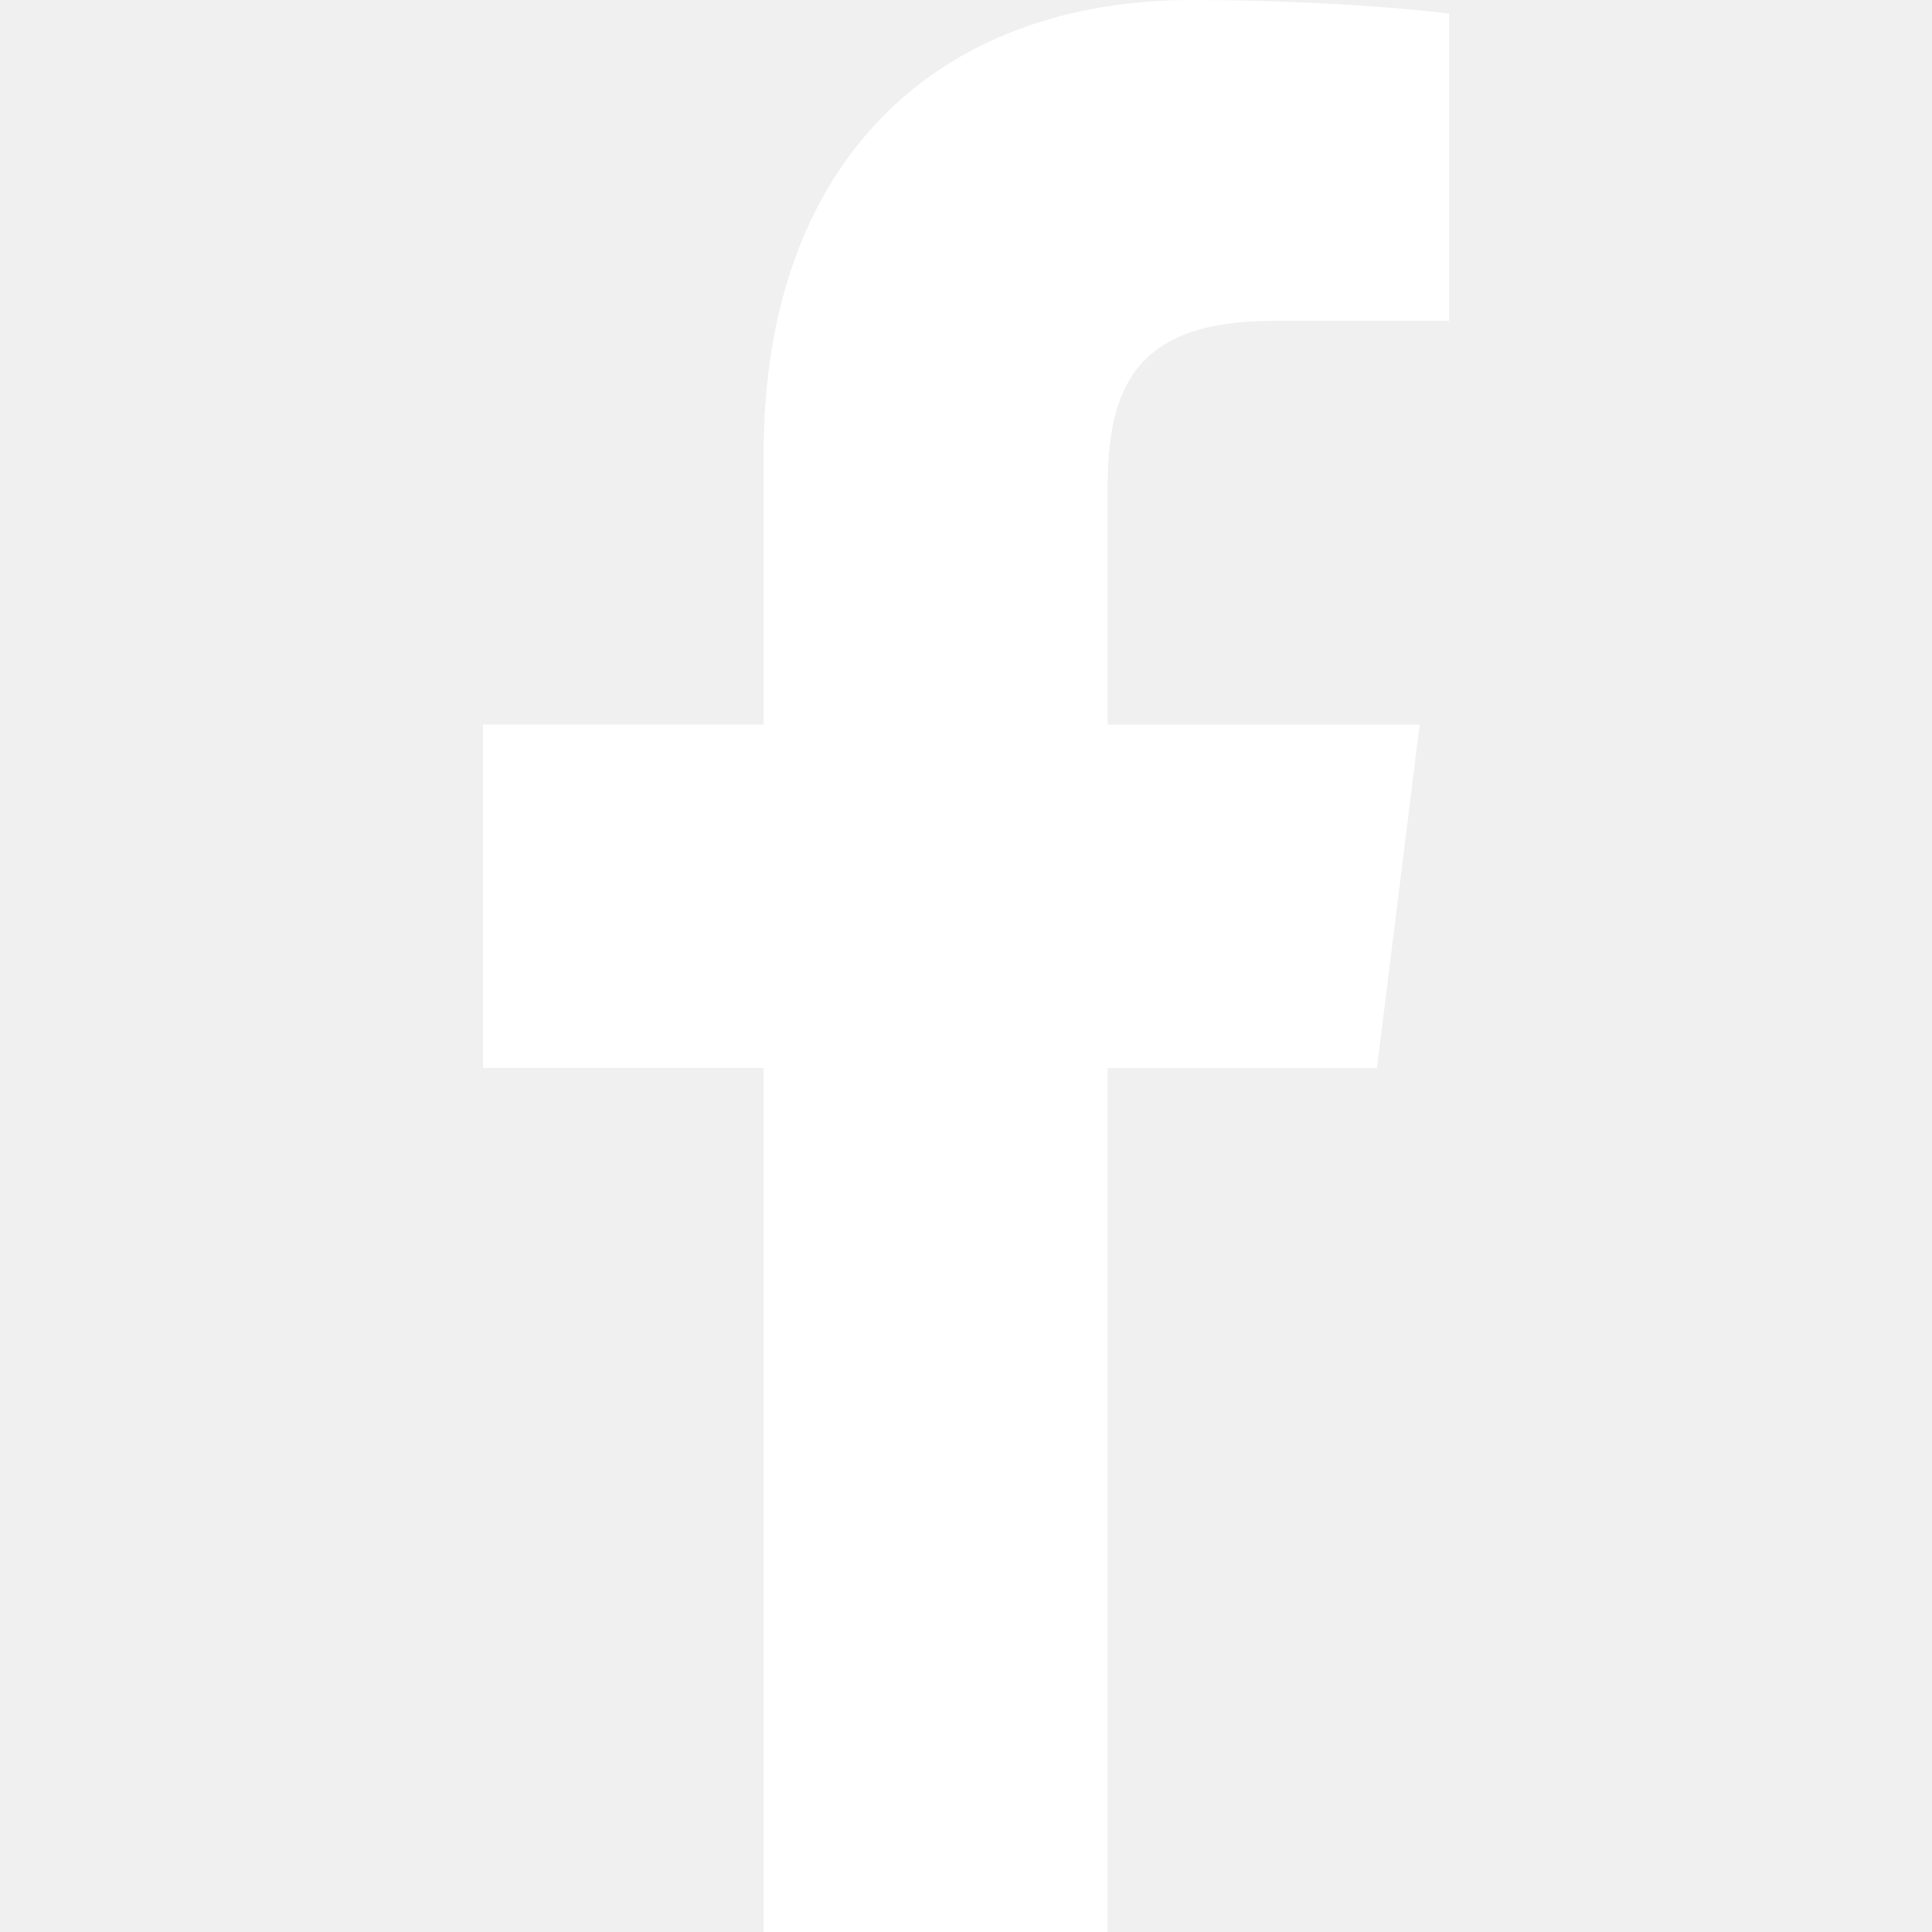
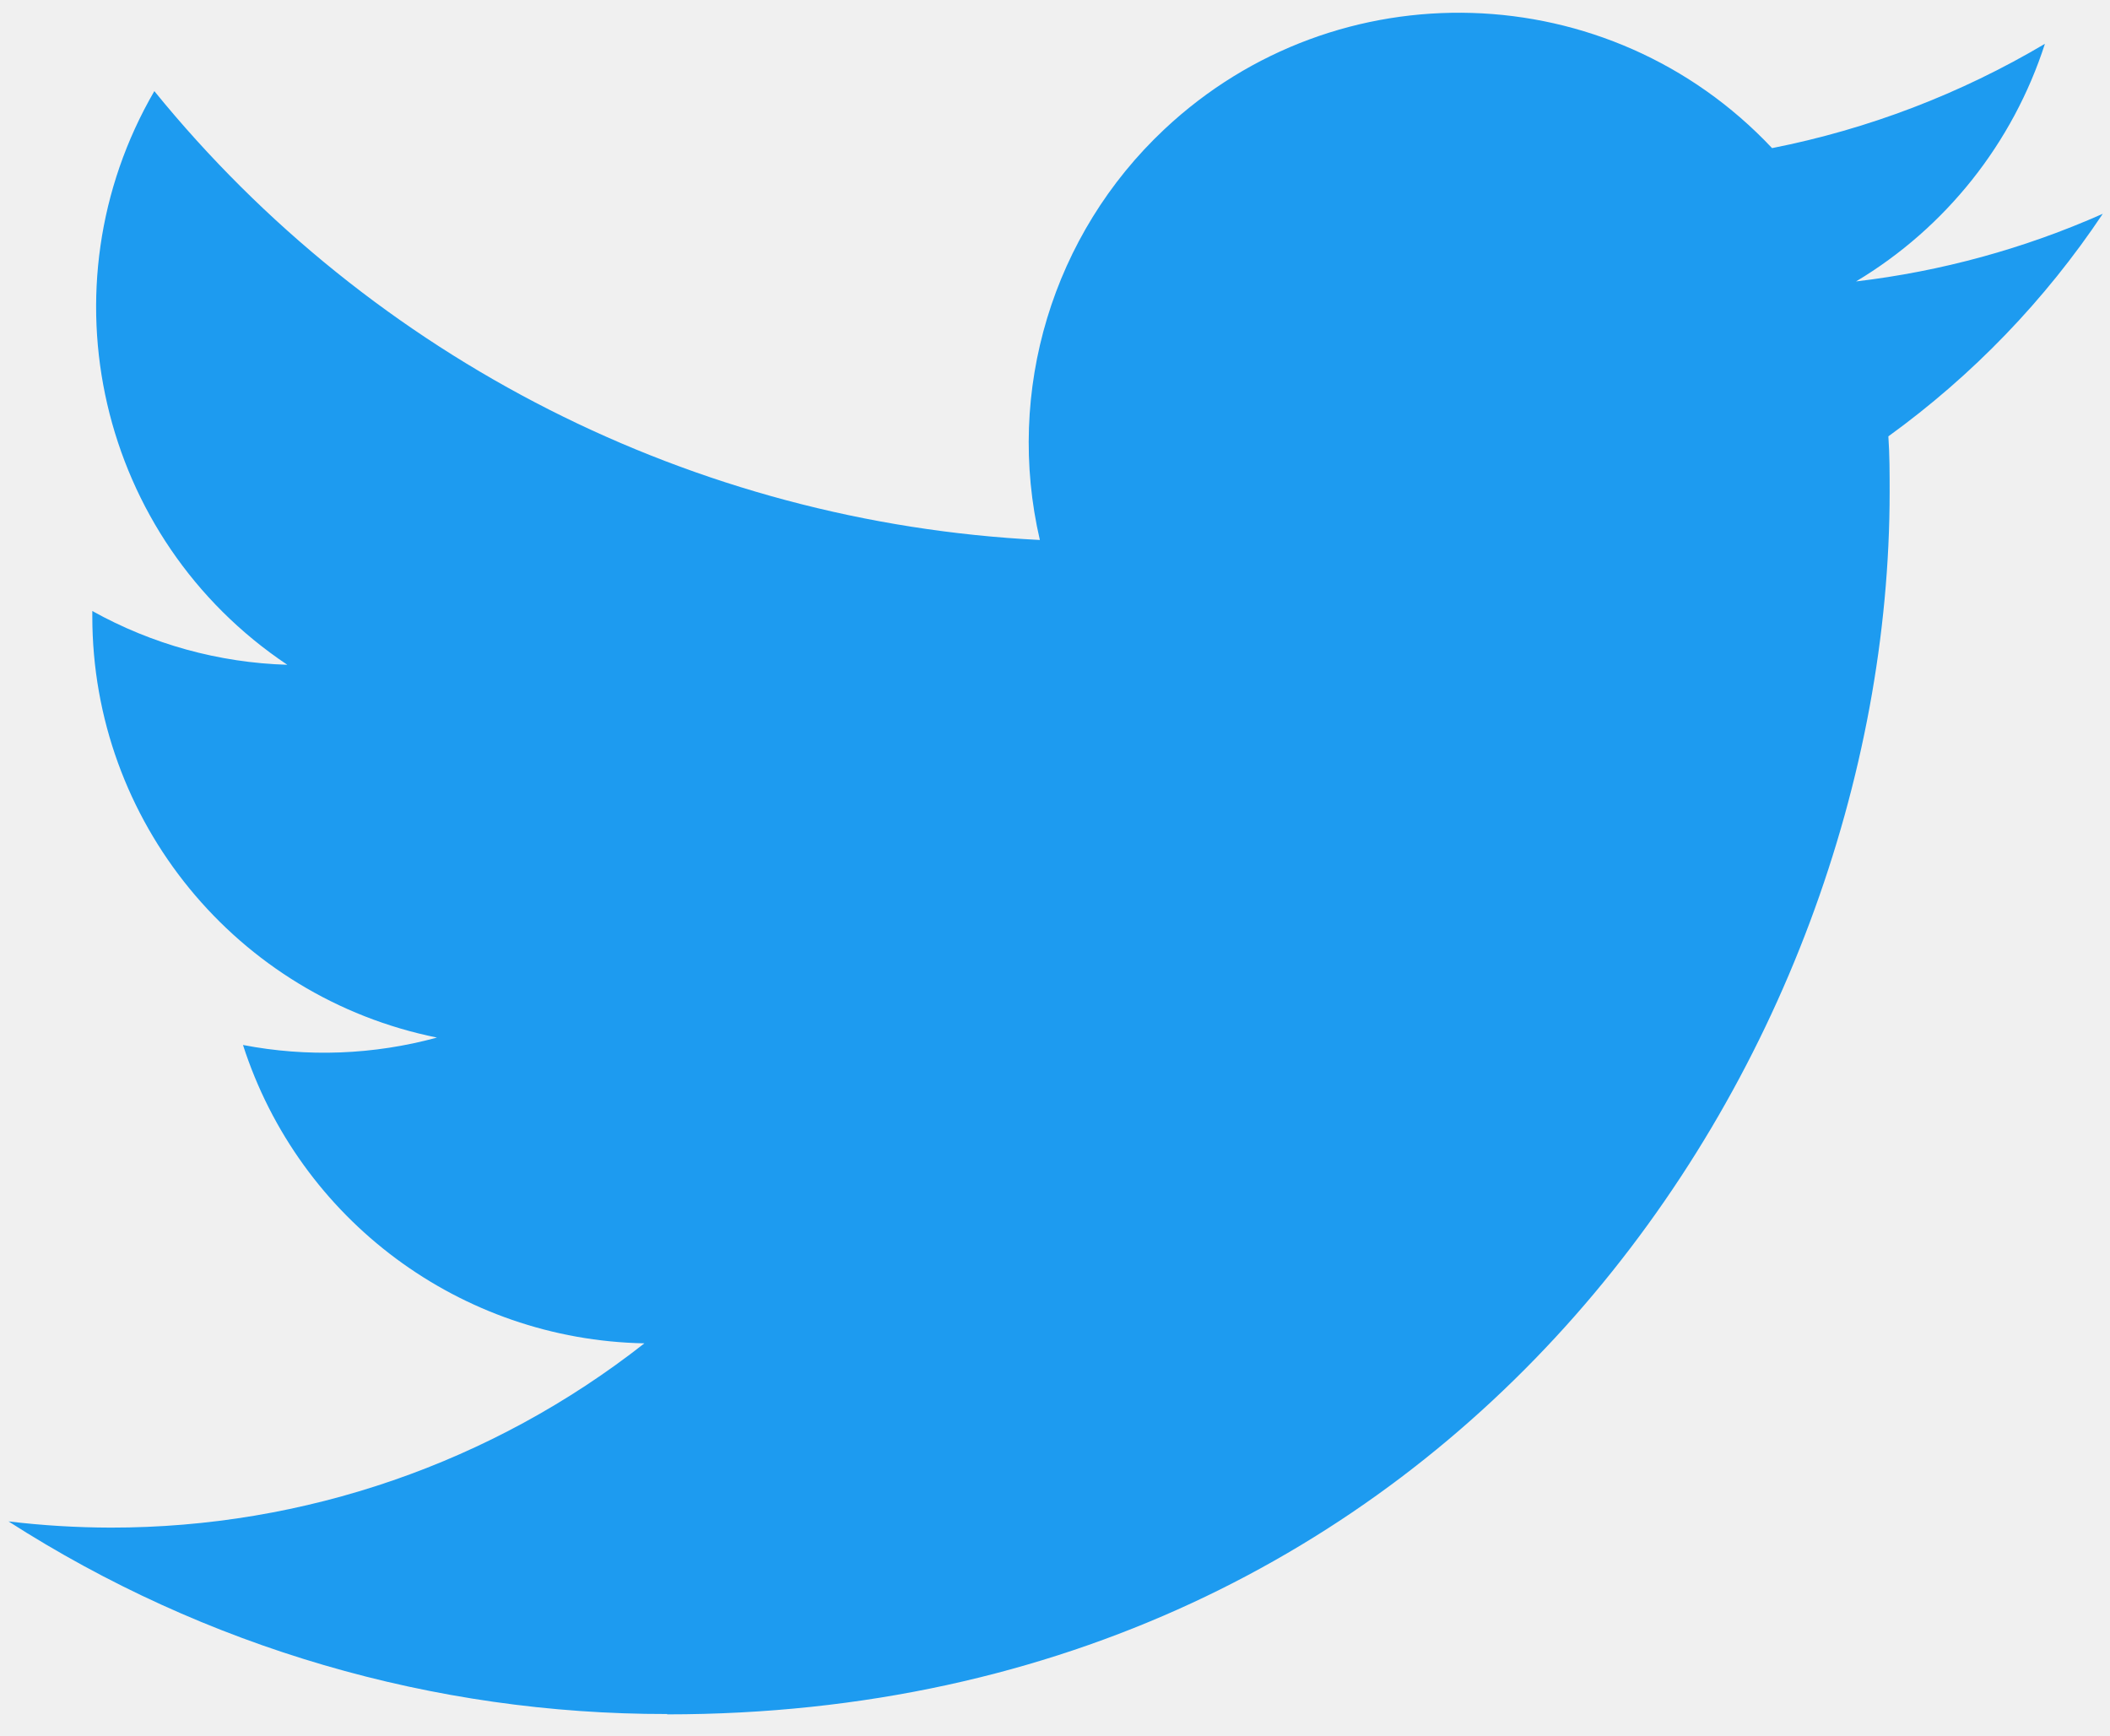
- <svg xmlns="http://www.w3.org/2000/svg" width="16" height="16" viewBox="0 0 16 16" fill="none">
-   <path d="M10.54 2.657H12.001V0.113C11.749 0.078 10.882 0 9.873 0C7.767 0 6.324 1.325 6.324 3.759V6H4V8.844H6.324V16H9.173V8.845H11.403L11.757 6.001H9.173V4.041C9.173 3.219 9.395 2.657 10.54 2.657V2.657Z" fill="white" />
+ <svg xmlns="http://www.w3.org/2000/svg" version="1.1" id="Logo" x="0px" y="0px" viewBox="0 0 248 204" style="enable-background:new 0 0 248 204;" xml:space="preserve">
+   <style type="text/css">
+ 	.st0{fill:#1D9BF0;}
+ </style>
+   <g id="Logo_1_">
+     <path id="white_background" class="st0" d="M221.95,51.29c0.15,2.17,0.15,4.34,0.15,6.53c0,66.73-50.8,143.69-143.69,143.69v-0.04   C50.97,201.51,24.1,193.65,1,178.83c3.99,0.48,8,0.72,12.02,0.73c22.74,0.02,44.83-7.61,62.72-21.66   c-21.61-0.41-40.56-14.5-47.18-35.07c7.57,1.46,15.37,1.16,22.8-0.87C27.8,117.2,10.85,96.5,10.85,72.46c0-0.22,0-0.43,0-0.64   c7.02,3.91,14.88,6.08,22.92,6.32C11.58,63.31,4.74,33.79,18.14,10.71c25.64,31.55,63.47,50.73,104.08,52.76   c-4.07-17.54,1.49-35.92,14.61-48.25c20.34-19.12,52.33-18.14,71.45,2.19c11.31-2.23,22.15-6.38,32.07-12.26   c-3.77,11.69-11.66,21.62-22.2,27.93c10.01-1.18,19.79-3.86,29-7.95C240.37,35.29,231.83,44.14,221.95,51.29z" />
+   </g>
</svg>
